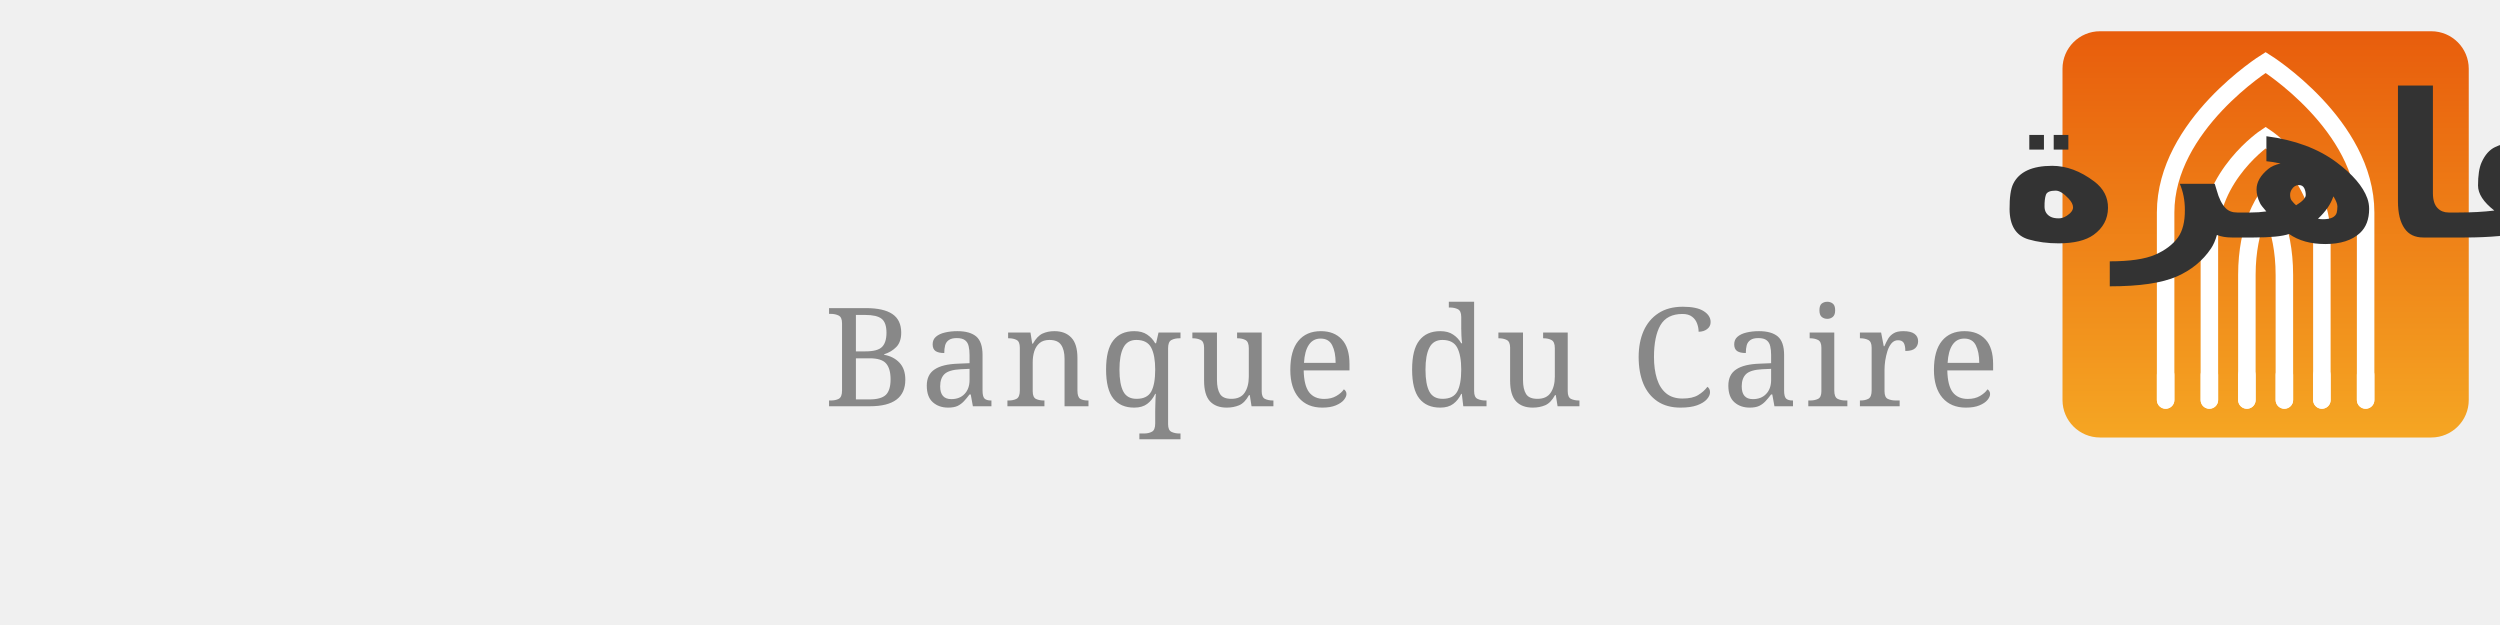
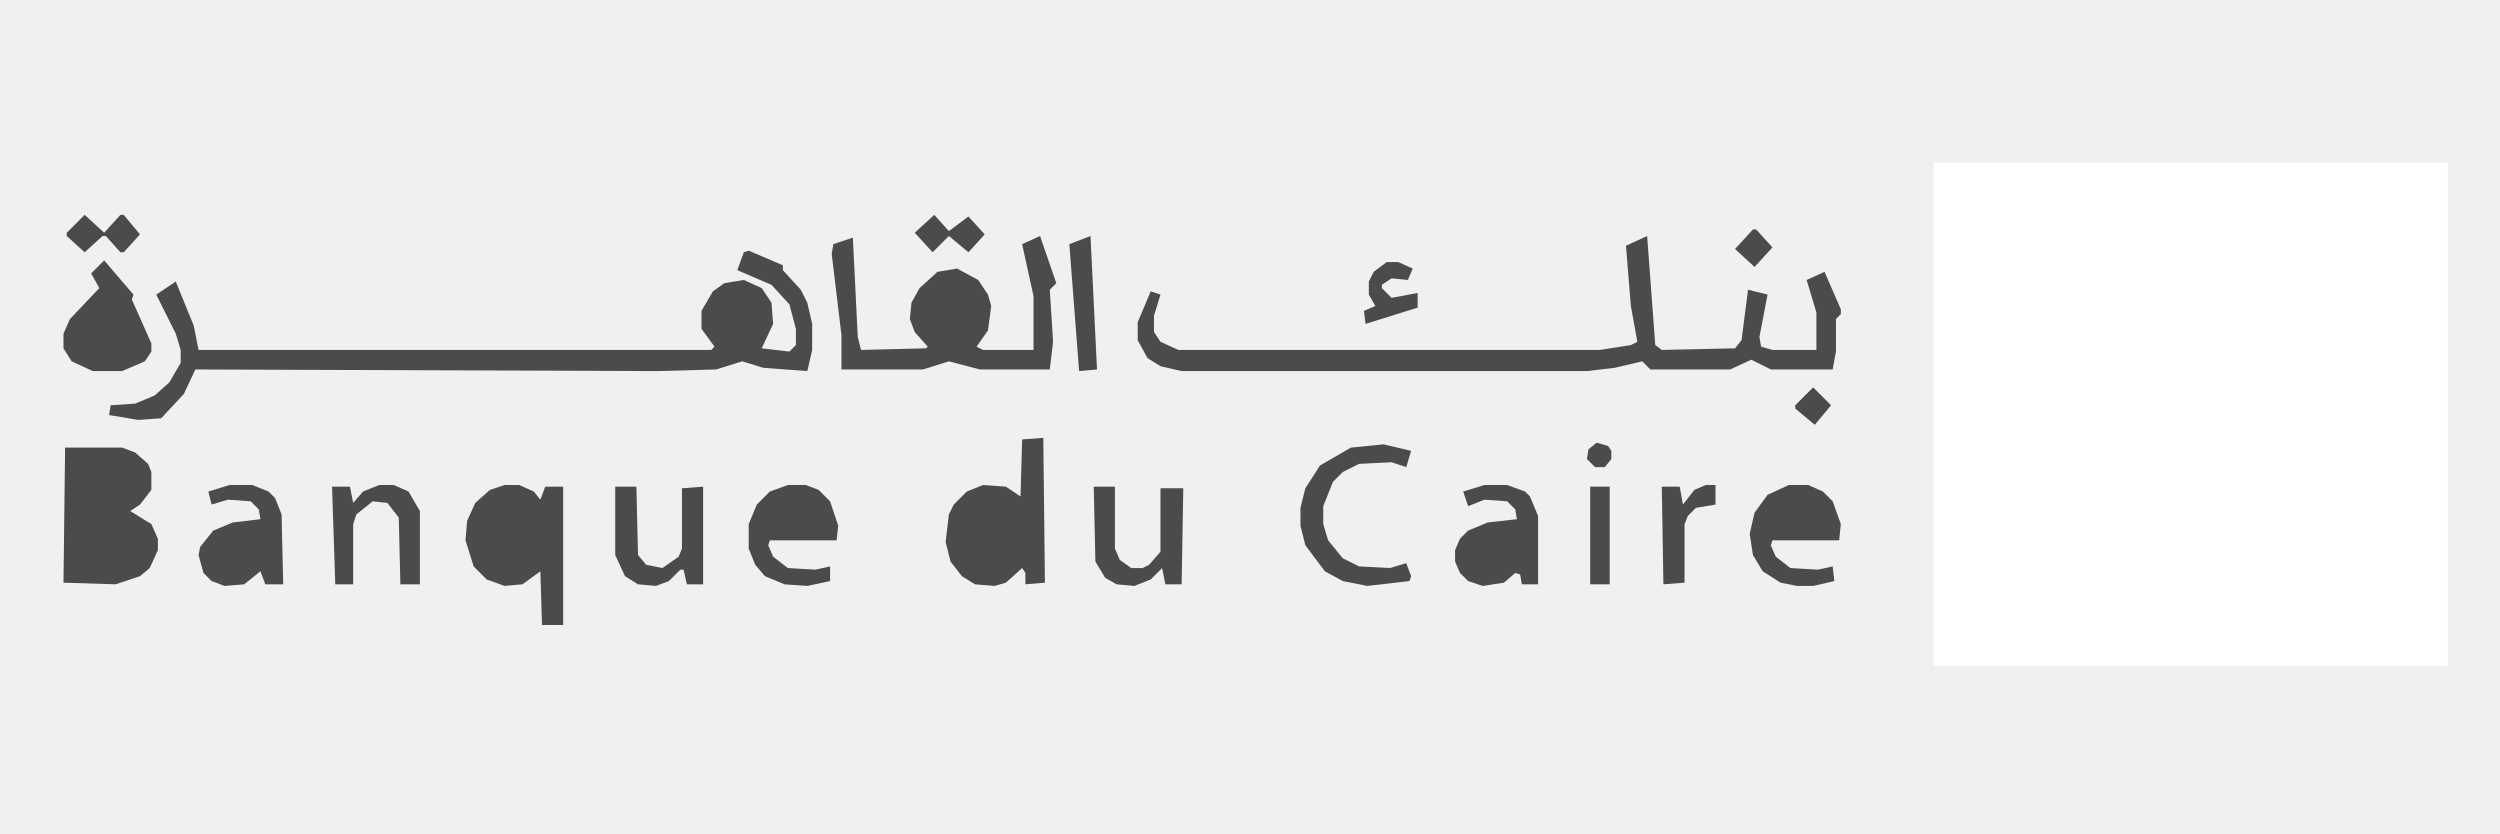
- <svg xmlns="http://www.w3.org/2000/svg" viewBox="0 0 400 100" fill="none">
+ <svg xmlns="http://www.w3.org/2000/svg" width="1536" height="512" viewBox="0 0 1536 512">
  <defs>
-     <linearGradient id="orangeGrad" x1="0" y1="0" x2="0" y2="1">
-       <stop offset="0%" stop-color="#e85d0c" />
-       <stop offset="100%" stop-color="#f5a623" />
+     <linearGradient id="orange" x1="0" y1="0" x2="1" y2="1">
+       <stop offset="0%" stop-color="#f05b24" />
+       <stop offset="100%" stop-color="#f04424" />
    </linearGradient>
  </defs>
-   <rect x="330" y="5" width="65" height="65" rx="6" fill="url(#orangeGrad)" />
-   <g transform="translate(362.5, 12)" fill="none" stroke="white" stroke-width="2.8" stroke-linecap="round">
-     <path d="M-16 52 L-16 22 C-16 8 0 -2 0 -2 C0 -2 16 8 16 22 L16 52" fill="none" />
-     <path d="M-9 52 L-9 26 C-9 16 0 10 0 10 C0 10 9 16 9 26 L9 52" fill="none" />
-     <path d="M-3 52 L-3 32 C-3 24 0 20 0 20 C0 20 3 24 3 32 L3 52" fill="none" />
-     <line x1="-16" y1="48" x2="-16" y2="52" />
-     <line x1="-9" y1="48" x2="-9" y2="52" />
-     <line x1="-3" y1="48" x2="-3" y2="52" />
-     <line x1="3" y1="48" x2="3" y2="52" />
-     <line x1="9" y1="48" x2="9" y2="52" />
-     <line x1="16" y1="48" x2="16" y2="52" />
+   <g fill="#4b4b4d" fill-rule="evenodd">
+     <path d="M 977,299 L 977,359 L 989,359 L 989,299 Z" />
+     <path d="M 672,299 L 673,345 L 679,355 L 686,359 L 697,360 L 707,356 L 714,349 L 716,359 L 726,359 L 727,300 L 713,300 L 713,339 L 706,347 L 702,349 L 695,349 L 688,344 L 685,337 L 685,299 Z" />
+     <path d="M 378,299 L 378,341 L 384,354 L 392,359 L 403,360 L 411,357 L 418,350 L 420,350 L 422,359 L 432,359 L 432,299 L 419,300 L 419,337 L 417,342 L 407,349 L 397,347 L 392,341 L 391,299 Z" />
+     <path d="M 1086,304 L 1078,315 L 1075,328 L 1077,341 L 1083,351 L 1094,358 L 1104,360 L 1114,360 L 1127,357 L 1126,348 L 1117,350 L 1100,349 L 1091,342 L 1088,335 L 1089,332 L 1130,332 L 1131,322 L 1126,308 L 1120,302 L 1111,298 L 1099,298 Z" />
+     <path d="M 1118,316 L 1117,323 L 1090,323 L 1088,321 L 1090,315 L 1097,308 L 1105,306 L 1113,309 Z" />
+     <path d="M 1054,298 L 1048,298 L 1041,301 L 1034,310 L 1032,299 L 1021,299 L 1022,359 L 1035,358 L 1035,322 L 1037,317 L 1042,312 L 1054,310 Z" />
+     <path d="M 899,302 L 902,311 L 912,307 L 926,308 L 931,313 L 932,319 L 914,321 L 902,326 L 897,331 L 894,338 L 894,345 L 897,352 L 902,357 L 911,360 L 924,358 L 931,352 L 934,353 L 935,359 L 945,359 L 945,317 L 940,305 L 937,302 L 926,298 L 912,298 Z" />
+     <path d="M 931,328 L 933,330 L 933,338 L 928,347 L 923,350 L 913,350 L 909,347 L 907,339 L 913,331 L 923,328 Z" />
+     <path d="M 473,302 L 465,310 L 460,322 L 460,337 L 464,347 L 470,354 L 482,359 L 496,360 L 510,357 L 510,348 L 501,350 L 484,349 L 475,342 L 472,335 L 473,332 L 514,332 L 515,323 L 510,308 L 503,301 L 495,298 L 484,298 Z" />
+     <path d="M 472,320 L 474,315 L 481,308 L 487,306 L 495,308 L 502,316 L 501,323 L 474,323 Z" />
+     <path d="M 301,301 L 292,309 L 287,320 L 286,332 L 291,348 L 299,356 L 310,360 L 321,359 L 332,351 L 333,384 L 346,384 L 346,299 L 335,299 L 332,307 L 328,302 L 319,298 L 310,298 Z" />
+     <path d="M 312,308 L 322,308 L 326,310 L 331,315 L 333,320 L 332,340 L 327,346 L 321,349 L 312,349 L 308,347 L 303,342 L 300,335 L 301,319 L 303,315 Z" />
+     <path d="M 251,302 L 242,298 L 233,298 L 223,302 L 217,309 L 215,299 L 204,299 L 206,359 L 217,359 L 217,322 L 219,316 L 229,308 L 238,309 L 245,318 L 246,359 L 258,359 L 258,314 Z" />
+     <path d="M 128,302 L 130,310 L 140,307 L 154,308 L 159,313 L 160,319 L 143,321 L 131,326 L 123,336 L 122,341 L 125,352 L 130,357 L 138,360 L 150,359 L 160,351 L 163,359 L 174,359 L 173,316 L 169,306 L 165,302 L 155,298 L 141,298 Z" />
+     <path d="M 159,328 L 160,342 L 155,348 L 144,351 L 137,347 L 135,340 L 136,336 L 140,332 L 146,329 Z" />
+     <path d="M 40,275 L 39,358 L 71,359 L 86,354 L 92,349 L 97,338 L 97,331 L 93,322 L 80,314 L 86,310 L 93,301 L 93,290 L 91,285 L 83,278 L 75,275 Z" />
+     <path d="M 52,320 L 65,319 L 76,322 L 83,331 L 81,342 L 77,346 L 70,349 L 53,349 Z" />
+     <path d="M 52,285 L 70,284 L 76,287 L 80,293 L 79,303 L 75,307 L 68,310 L 53,310 Z" />
+     <path d="M 830,275 L 811,286 L 802,300 L 799,312 L 799,323 L 802,335 L 814,351 L 825,357 L 840,360 L 866,357 L 867,354 L 864,346 L 854,349 L 835,348 L 825,343 L 816,332 L 813,322 L 813,311 L 819,296 L 825,290 L 835,285 L 855,284 L 864,287 L 867,277 L 850,273 Z" />
+     <path d="M 981,272 L 976,276 L 975,282 L 980,287 L 986,287 L 990,282 L 990,277 L 988,274 Z" />
+     <path d="M 641,269 L 628,270 L 627,305 L 618,299 L 604,298 L 594,302 L 586,310 L 583,316 L 581,333 L 584,345 L 591,354 L 599,359 L 611,360 L 618,358 L 628,349 L 630,352 L 630,359 L 642,358 Z" />
+     <path d="M 606,308 L 617,308 L 621,310 L 627,317 L 628,321 L 627,339 L 620,347 L 616,349 L 604,348 L 597,341 L 594,333 L 595,320 L 597,316 Z" />
+     <path d="M 1114,238 L 1103,249 L 1103,251 L 1115,261 L 1125,249 Z" />
+     <path d="M 868,165 L 859,161 L 852,161 L 844,167 L 841,173 L 841,181 L 845,188 L 838,191 L 839,199 L 871,189 L 871,180 L 855,183 L 849,177 L 849,175 L 855,171 L 865,172 Z" />
+     <path d="M 64,160 L 56,168 L 61,177 L 43,196 L 39,205 L 39,214 L 44,222 L 57,228 L 75,228 L 89,222 L 93,216 L 93,211 L 81,184 L 82,181 Z" />
+     <path d="M 67,186 L 70,188 L 79,204 L 82,212 L 79,215 L 60,216 L 51,210 L 53,201 Z" />
+     <path d="M 499,199 L 496,186 L 492,178 L 481,166 L 481,163 L 460,154 L 457,155 L 453,166 L 474,175 L 485,187 L 489,202 L 489,212 L 485,216 L 468,214 L 475,199 L 474,186 L 468,177 L 457,172 L 445,174 L 438,179 L 431,191 L 431,202 L 439,213 L 437,215 L 122,215 L 119,200 L 108,173 L 96,181 L 108,205 L 111,215 L 111,223 L 104,235 L 95,243 L 83,248 L 68,249 L 67,255 L 85,258 L 99,257 L 113,242 L 120,227 L 404,228 L 440,227 L 456,222 L 469,226 L 496,228 L 499,215 Z" />
+     <path d="M 450,183 L 458,184 L 464,192 L 464,200 L 456,210 L 449,207 L 441,198 L 441,191 Z" />
+     <path d="M 1131,190 L 1121,167 L 1110,172 L 1116,192 L 1116,215 L 1089,215 L 1082,213 L 1081,207 L 1086,181 L 1074,178 L 1070,209 L 1066,214 L 1021,215 L 1017,212 L 1012,145 L 999,151 L 1002,188 L 1006,210 L 1002,212 L 983,215 L 724,215 L 713,210 L 709,204 L 709,194 L 713,181 L 707,179 L 699,198 L 699,209 L 705,220 L 713,225 L 726,228 L 975,228 L 992,226 L 1009,222 L 1014,227 L 1063,227 L 1076,221 L 1088,227 L 1126,227 L 1128,216 L 1128,196 L 1131,193 Z" />
+     <path d="M 670,145 L 657,150 L 663,228 L 674,227 Z" />
+     <path d="M 639,145 L 628,150 L 635,182 L 635,215 L 604,215 L 600,213 L 607,203 L 609,188 L 607,181 L 601,172 L 588,165 L 576,167 L 565,177 L 560,186 L 559,196 L 562,204 L 570,213 L 569,214 L 529,215 L 527,207 L 524,146 L 512,150 L 511,156 L 517,206 L 517,227 L 567,227 L 583,222 L 602,227 L 645,227 L 647,210 L 645,178 L 649,174 Z" />
+     <path d="M 582,178 L 591,180 L 599,192 L 599,196 L 596,201 L 587,209 L 579,206 L 569,194 L 571,186 L 577,180 Z" />
+     <path d="M 1079,141 L 1077,141 L 1066,153 L 1078,164 L 1089,152 Z" />
+     <path d="M 562,143 L 573,155 L 583,145 L 595,155 L 605,144 L 595,133 L 583,142 L 574,132 Z" />
+     <path d="M 41,143 L 41,145 L 52,155 L 63,145 L 65,145 L 74,155 L 76,155 L 86,144 L 76,132 L 74,132 L 64,143 L 52,132 Z" />
  </g>
-   <text x="320" y="38" text-anchor="end" font-family="Tajawal, Arial, sans-serif" font-size="32" font-weight="800" fill="#333" direction="rtl">بنك القاهرة</text>
-   <text x="320" y="65" text-anchor="end" font-family="Georgia, serif" font-size="22" font-weight="400" fill="#888" letter-spacing="1">Banque du Caire</text>
+   <path d="M1194 107 H1498 V402 H1194 Z" fill="url(#orange)" />
+   <g fill="#ffffff" fill-rule="evenodd">
+     <path d="M 1188,100 L 1188,409 L 1504,409 L 1504,100 Z" />
+     <path d="M 1193,108 L 1197,105 L 1496,106 L 1498,108 L 1498,400 L 1496,402 L 1195,402 L 1193,400 Z" />
+     <path d="M 1425,203 L 1425,333 L 1440,344 L 1441,216 L 1438,211 Z" />
+     <path d="M 1265,203 L 1250,213 L 1250,344 L 1265,332 Z" />
+     <path d="M 1340,187 L 1328,194 L 1322,202 L 1319,211 L 1318,294 L 1320,296 L 1335,286 L 1335,211 L 1341,204 L 1346,203 L 1353,209 L 1355,214 L 1355,287 L 1370,296 L 1370,209 L 1368,203 L 1358,191 L 1349,187 Z" />
+     <path d="M 1331,149 L 1313,159 L 1303,168 L 1294,181 L 1286,201 L 1284,212 L 1284,319 L 1299,309 L 1299,221 L 1304,197 L 1310,185 L 1319,175 L 1333,165 L 1341,162 L 1351,163 L 1369,174 L 1377,182 L 1386,198 L 1390,215 L 1390,309 L 1405,319 L 1406,221 L 1404,204 L 1397,183 L 1390,172 L 1378,160 L 1364,151 L 1351,146 L 1340,146 Z" />
+   </g>
</svg>
